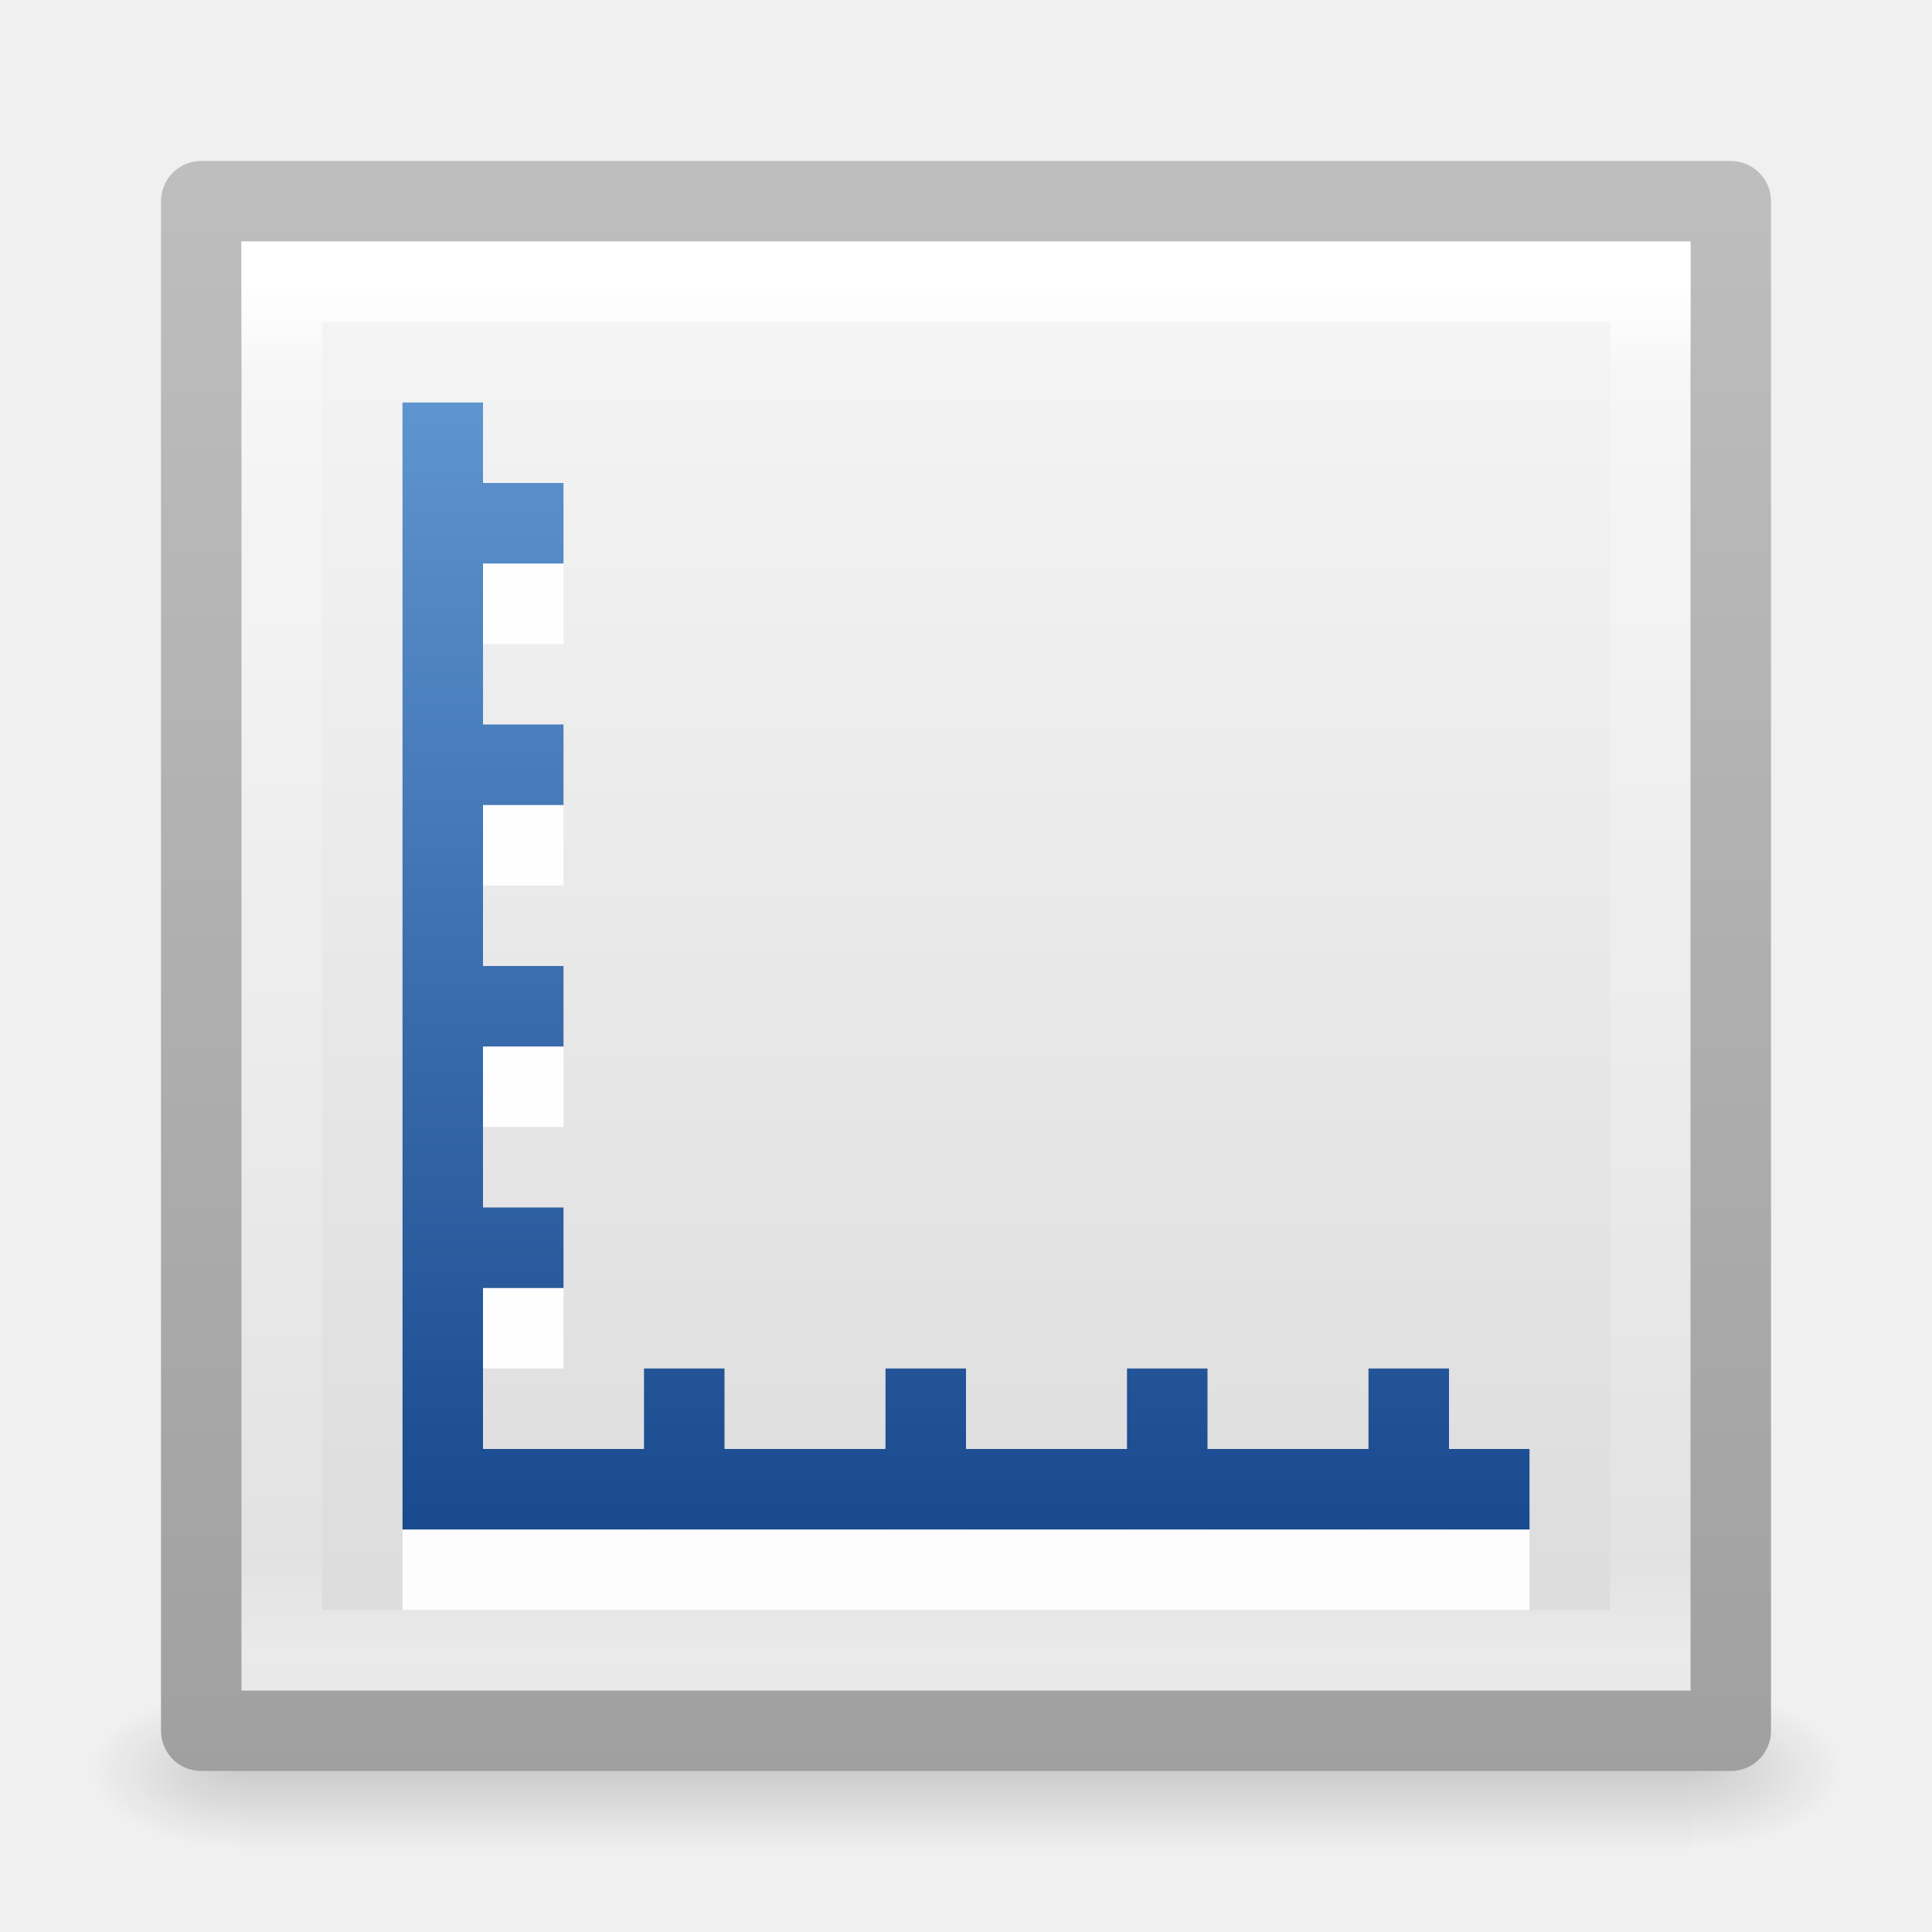
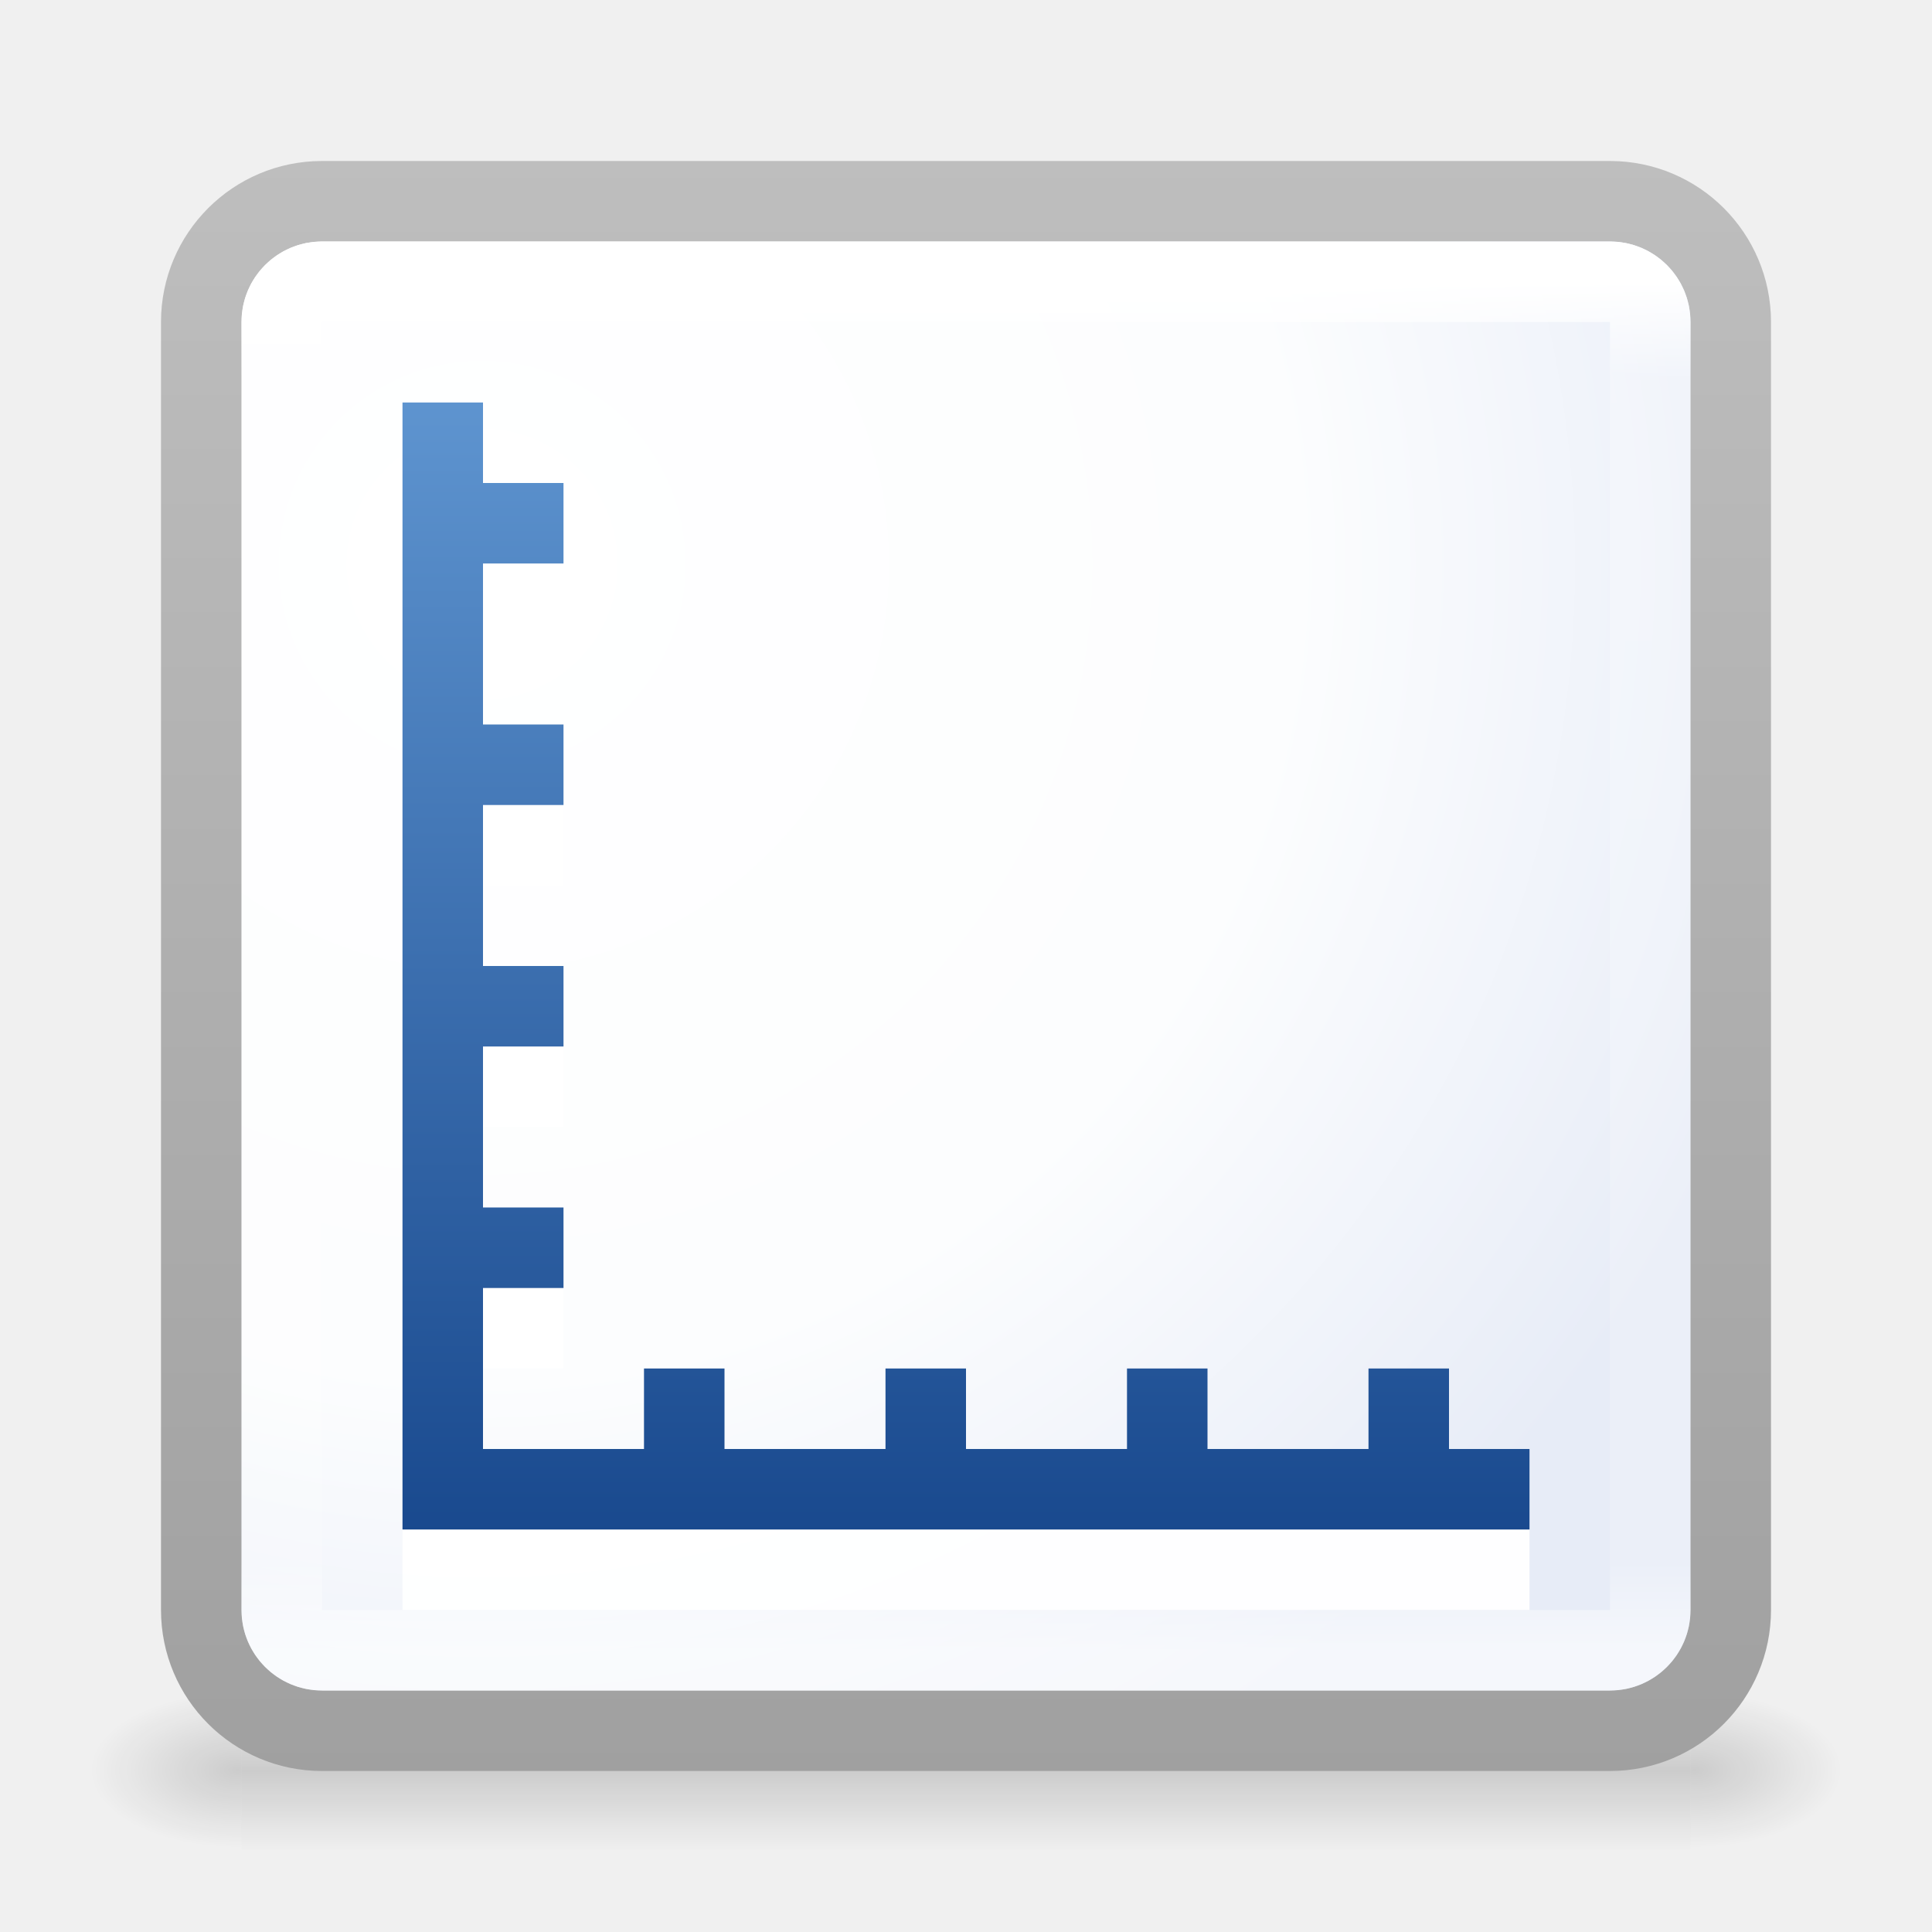
<svg xmlns="http://www.w3.org/2000/svg" xmlns:xlink="http://www.w3.org/1999/xlink" width="24" height="24" viewBox="0 0 24 24" id="svg2" version="1.1">
  <defs id="defs4">
    <linearGradient id="linearGradient6425">
      <stop id="stop6427" offset="0" style="stop-color:#689fd9;stop-opacity:1" />
      <stop id="stop6429" offset="1" style="stop-color:#19498e;stop-opacity:1" />
    </linearGradient>
    <linearGradient id="linearGradient6336">
      <stop offset="0" style="stop-color:#ffffff;stop-opacity:1" id="stop6338" />
      <stop offset="0.07" style="stop-color:#ffffff;stop-opacity:0.235" id="stop6340" />
      <stop offset="0.935" style="stop-color:#ffffff;stop-opacity:0.157" id="stop6342" />
-       <stop offset="1" style="stop-color:#ffffff;stop-opacity:0.392" id="stop6344" />
+       <stop offset="1" style="stop-color:#ffffff;stop-opacity:0.6" id="stop6344" />
    </linearGradient>
    <linearGradient id="linearGradient3600-4">
-       <stop id="stop3602-7" style="stop-color:#f4f4f4;stop-opacity:1" offset="0" />
-       <stop id="stop3604-6" style="stop-color:#dbdbdb;stop-opacity:1" offset="1" />
+       <stop id="stop3602-7" style="stop-color:#ffffff;stop-opacity:1" offset="0" />
+       <stop offset="0.593" style="stop-color:#fcfdfe;stop-opacity:1" id="stop8523" />
+       <stop id="stop3604-6" style="stop-color:#e7ecf7;stop-opacity:1" offset="1" />
    </linearGradient>
    <linearGradient id="linearGradient3104-5">
      <stop id="stop3106-6" style="stop-color:#a0a0a0;stop-opacity:1" offset="0" />
      <stop id="stop3108-9" style="stop-color:#bebebe;stop-opacity:1" offset="1" />
    </linearGradient>
    <linearGradient id="linearGradient5048">
      <stop id="stop5050" style="stop-color:#000000;stop-opacity:0" offset="0" />
      <stop id="stop5056" style="stop-color:#000000;stop-opacity:1" offset="0.5" />
      <stop id="stop5052" style="stop-color:#000000;stop-opacity:0" offset="1" />
    </linearGradient>
    <linearGradient id="linearGradient5060">
      <stop id="stop5062" style="stop-color:#000000;stop-opacity:1" offset="0" />
      <stop id="stop5064" style="stop-color:#000000;stop-opacity:0" offset="1" />
    </linearGradient>
-     <linearGradient xlink:href="#linearGradient3600-4" id="linearGradient6474" gradientUnits="userSpaceOnUse" x1="10" y1="1032.362" x2="10" y2="1049.362" />
    <linearGradient xlink:href="#linearGradient3104-5" id="linearGradient6476" gradientUnits="userSpaceOnUse" gradientTransform="matrix(1.266667,0,0,1.266666,-43.73336,-287.563)" x1="44" y1="1056.362" x2="44" y2="1040.362" />
    <linearGradient xlink:href="#linearGradient5048" id="linearGradient6478" gradientUnits="userSpaceOnUse" gradientTransform="matrix(0.03727811,0,0,0.00823529,-1.473373,1046.343)" x1="302.857" y1="366.648" x2="302.857" y2="609.505" />
    <radialGradient xlink:href="#linearGradient5060" id="radialGradient6480" gradientUnits="userSpaceOnUse" gradientTransform="matrix(-0.01566318,0,0,0.00823529,12.43958,1046.343)" cx="605.714" cy="486.648" fx="605.714" fy="486.648" r="117.143" />
    <radialGradient xlink:href="#linearGradient5060" id="radialGradient6482" gradientUnits="userSpaceOnUse" gradientTransform="matrix(0.01566318,0,0,0.00823529,11.56042,1046.343)" cx="605.714" cy="486.648" fx="605.714" fy="486.648" r="117.143" />
    <linearGradient xlink:href="#linearGradient6336" id="linearGradient6484" gradientUnits="userSpaceOnUse" gradientTransform="translate(1028.362,-1052.362)" x1="3.5" y1="1040.362" x2="20.5" y2="1040.362" />
    <linearGradient xlink:href="#linearGradient6425" id="linearGradient6486" gradientUnits="userSpaceOnUse" gradientTransform="translate(0.9999998,-0.9997)" x1="11.438" y1="1032.3" x2="11.438" y2="1048.425" />
+     <radialGradient xlink:href="#linearGradient3600-4" id="radialGradient8519" cx="6.872" cy="1037.962" fx="6.872" fy="1037.962" r="10" gradientTransform="matrix(1.20317,1.20317,-1.20317,1.20317,1246.576,-221.7502)" gradientUnits="userSpaceOnUse" />
  </defs>
  <g id="layer1" transform="translate(0,-1028.362)">
    <g id="g6462">
      <rect style="display:inline;overflow:visible;visibility:visible;opacity:0.15;fill:url(#linearGradient6478);fill-opacity:1;fill-rule:nonzero;stroke:none;stroke-width:1;marker:none" id="rect6464" y="1049.362" x="3" height="2" width="18" />
      <path style="display:inline;overflow:visible;visibility:visible;opacity:0.15;fill:url(#radialGradient6480);fill-opacity:1;fill-rule:nonzero;stroke:none;stroke-width:1;marker:none" id="path6466" d="m 3,1049.362 c 0,0 0,2 0,2 -0.807,0 -1.95,-0.448 -1.95,-1 0,-0.552 0.9,-1 1.95,-1 z" />
      <path style="display:inline;overflow:visible;visibility:visible;opacity:0.15;fill:url(#radialGradient6482);fill-opacity:1;fill-rule:nonzero;stroke:none;stroke-width:1;marker:none" id="path6468" d="m 21,1049.362 c 0,0 0,2 0,2 0.807,0 1.95,-0.448 1.95,-1 0,-0.552 -0.9,-1 -1.95,-1 z" />
    </g>
-     <rect style="opacity:1;fill:url(#linearGradient6474);fill-opacity:1;fill-rule:evenodd;stroke:url(#linearGradient6476);stroke-width:1;stroke-linecap:butt;stroke-linejoin:round;stroke-miterlimit:4;stroke-dasharray:none;stroke-dashoffset:0;stroke-opacity:1" id="rect6460" width="19" height="19" x="2.5" y="1030.862" ry="0" />
-     <rect transform="matrix(0,1,-1,0,0,0)" ry="0" y="-20.5" x="1031.862" height="17" width="17" id="rect6470" style="opacity:1;fill:none;fill-opacity:1;fill-rule:evenodd;stroke:url(#linearGradient6484);stroke-width:1;stroke-linecap:butt;stroke-linejoin:miter;stroke-miterlimit:4;stroke-dasharray:none;stroke-dashoffset:0;stroke-opacity:1" />
+     <rect style="opacity:1;fill:url(#radialGradient8519);fill-opacity:1;fill-rule:evenodd;stroke:url(#linearGradient6476);stroke-width:1;stroke-linecap:butt;stroke-linejoin:round;stroke-miterlimit:4;stroke-dasharray:none;stroke-dashoffset:0;stroke-opacity:1" id="rect6460" width="19" height="19" x="2.5" y="1030.862" ry="1.5" />
+     <rect transform="matrix(0,1,-1,0,0,0)" ry="0.5" y="-20.5" x="1031.862" height="17" width="17" id="rect6470" style="opacity:1;fill:none;fill-opacity:1;fill-rule:evenodd;stroke:url(#linearGradient6484);stroke-width:1;stroke-linecap:butt;stroke-linejoin:miter;stroke-miterlimit:4;stroke-dasharray:none;stroke-dashoffset:0;stroke-opacity:1" />
    <path id="path6330" d="m 5,1034.362 0,1 0,1 0,2 0,1 0,2 0,1 0,2 0,1 0,2 0,1 14,0 0,-1 -1,0 0,-1 -1,0 0,1 -2,0 0,-1 -1,0 0,1 -2,0 0,-1 -1,0 0,1 -2,0 0,-1 -1,0 0,1 -2,0 0,-2 1,0 0,-1 -1,0 0,-2 1,0 0,-1 -1,0 0,-2 1,0 0,-1 -1,0 0,-2 1,0 0,-1 -1,0 0,-1 -1,0 z" style="opacity:0.95;fill:#ffffff;fill-opacity:1;fill-rule:evenodd;stroke:none;stroke-width:1;stroke-linecap:butt;stroke-linejoin:miter;stroke-miterlimit:4;stroke-dasharray:none;stroke-dashoffset:0;stroke-opacity:1" />
    <path style="opacity:1;fill:url(#linearGradient6486);fill-opacity:1.0;fill-rule:evenodd;stroke:none;stroke-width:1;stroke-linecap:butt;stroke-linejoin:miter;stroke-miterlimit:4;stroke-dasharray:none;stroke-dashoffset:0;stroke-opacity:1" d="m 5,1033.362 0,1 0,1 0,2 0,1 0,2 0,1 0,2 0,1 0,2 0,1 14,0 0,-1 -1,0 0,-1 -1,0 0,1 -2,0 0,-1 -1,0 0,1 -2,0 0,-1 -1,0 0,1 -2,0 0,-1 -1,0 0,1 -2,0 0,-2 1,0 0,-1 -1,0 0,-2 1,0 0,-1 -1,0 0,-2 1,0 0,-1 -1,0 0,-2 1,0 0,-1 -1,0 0,-1 -1,0 z" id="path6472" />
  </g>
</svg>
